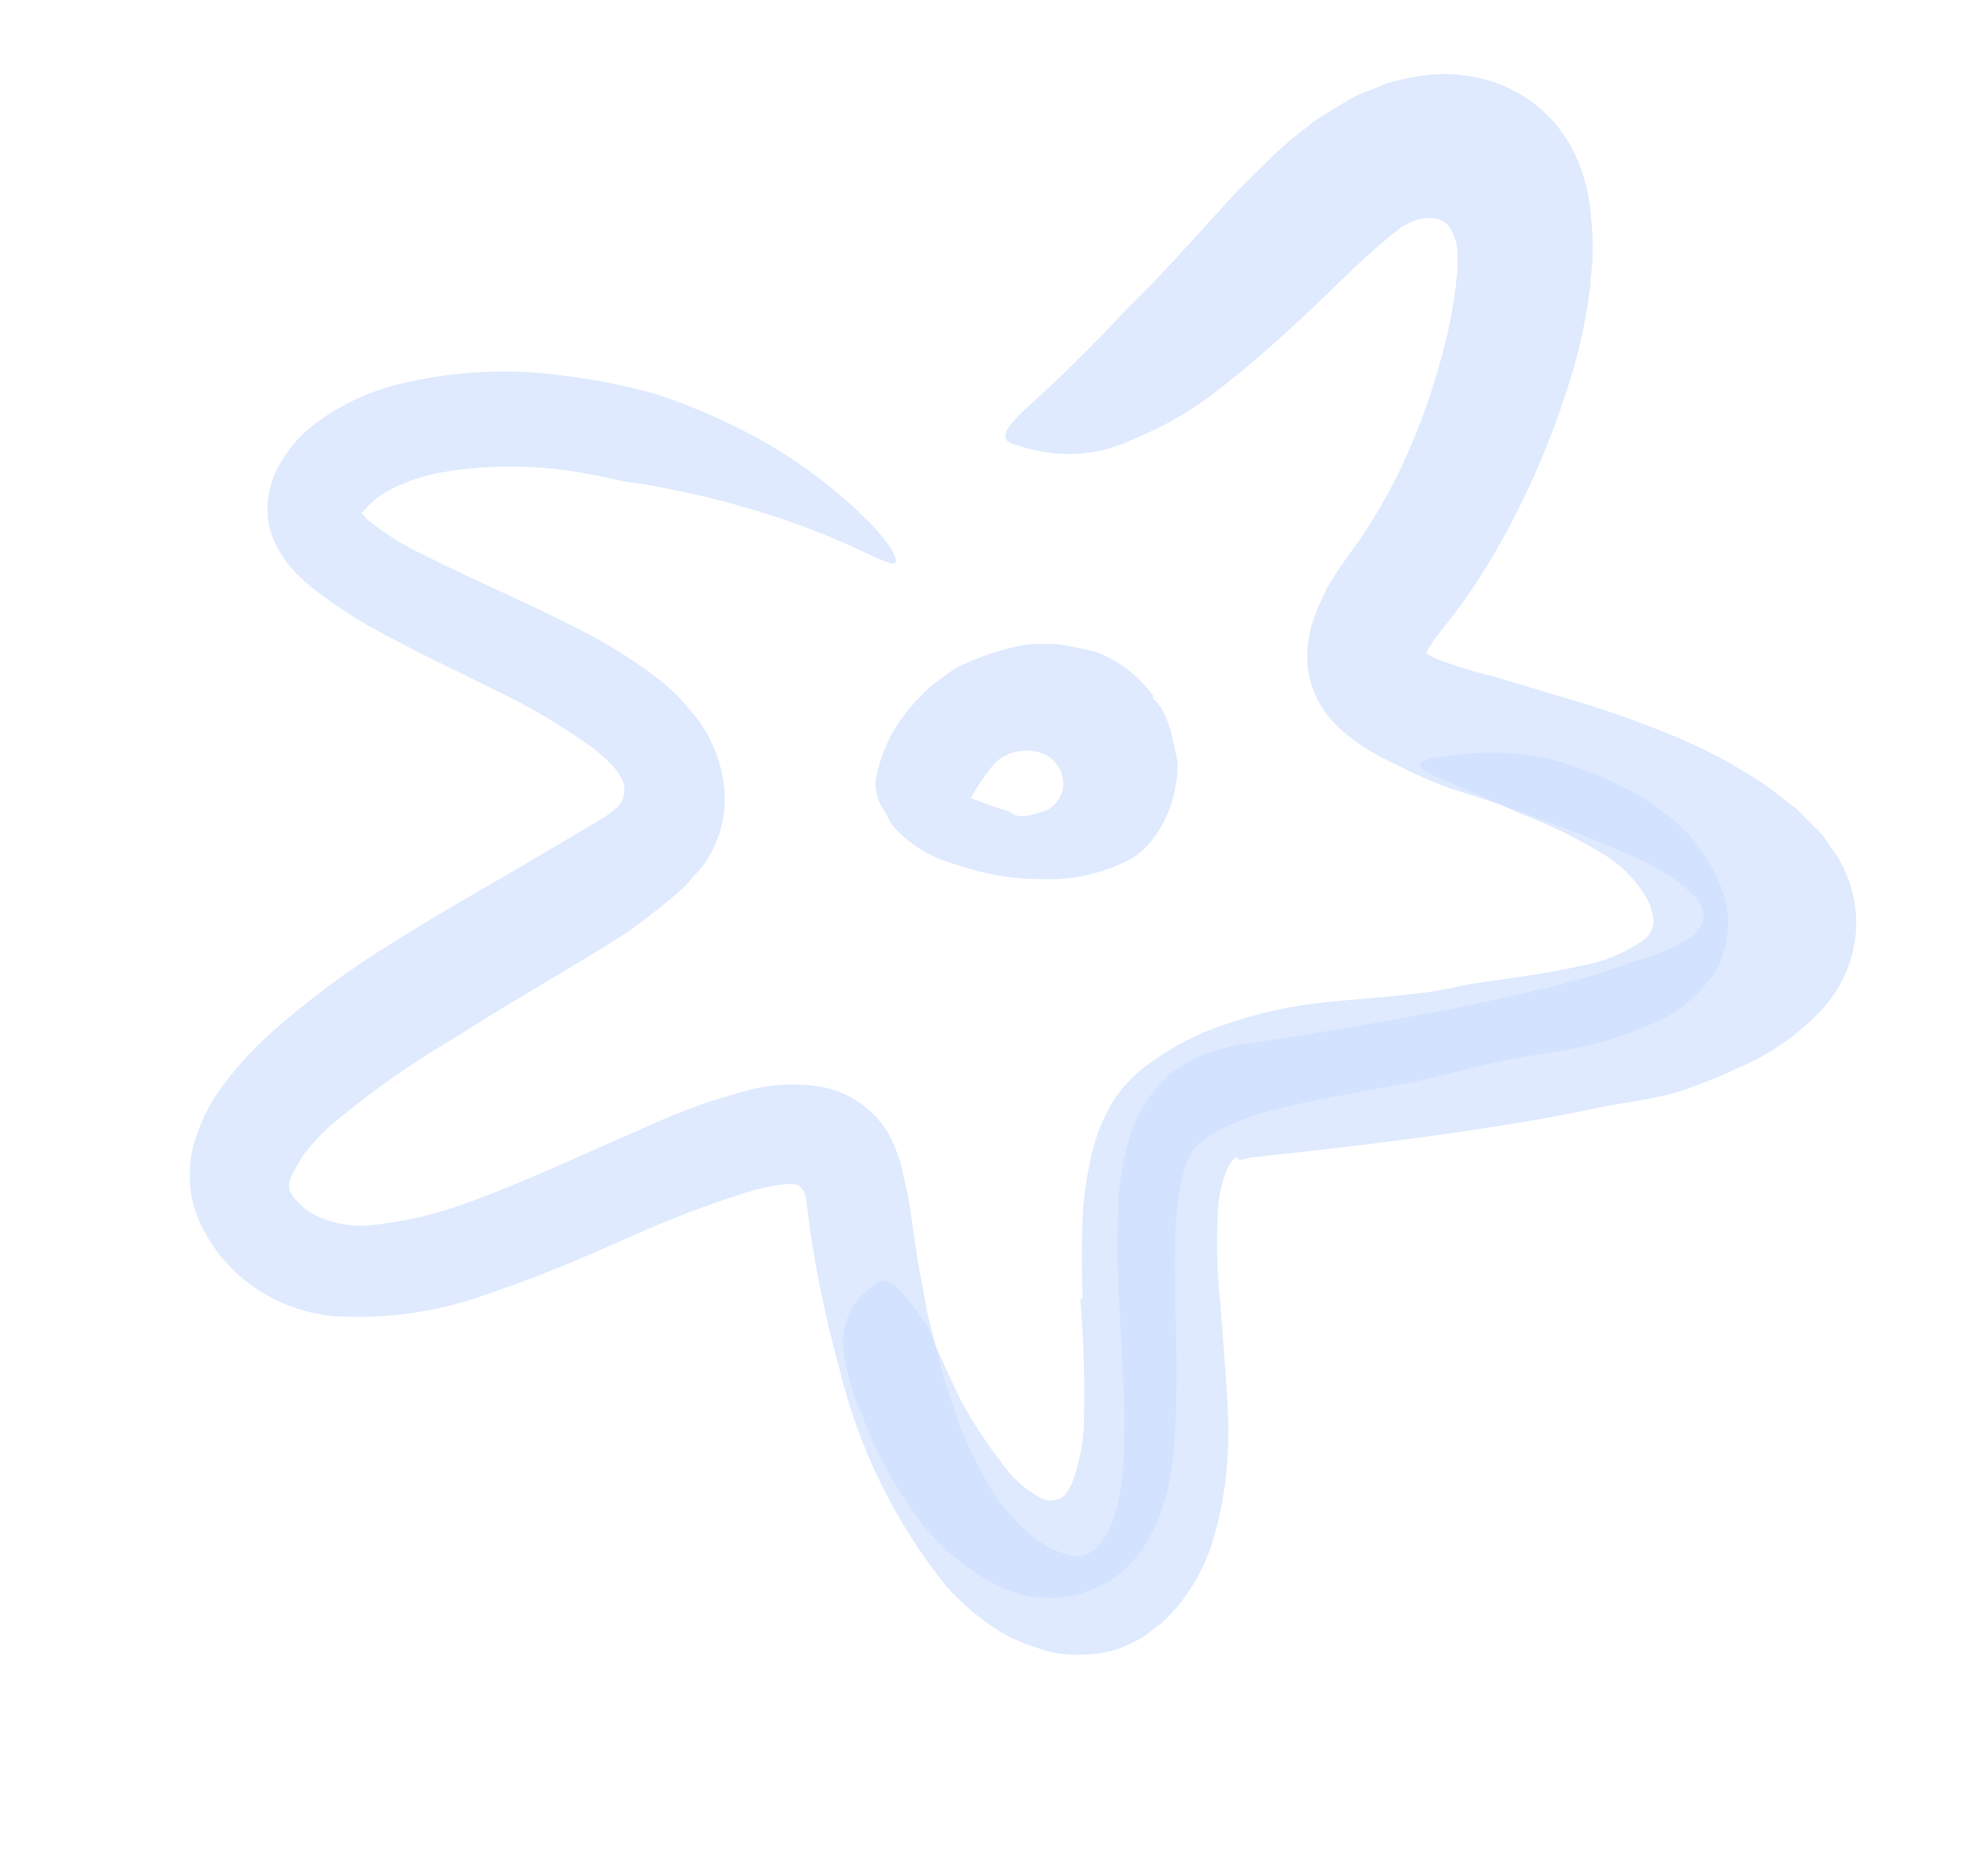
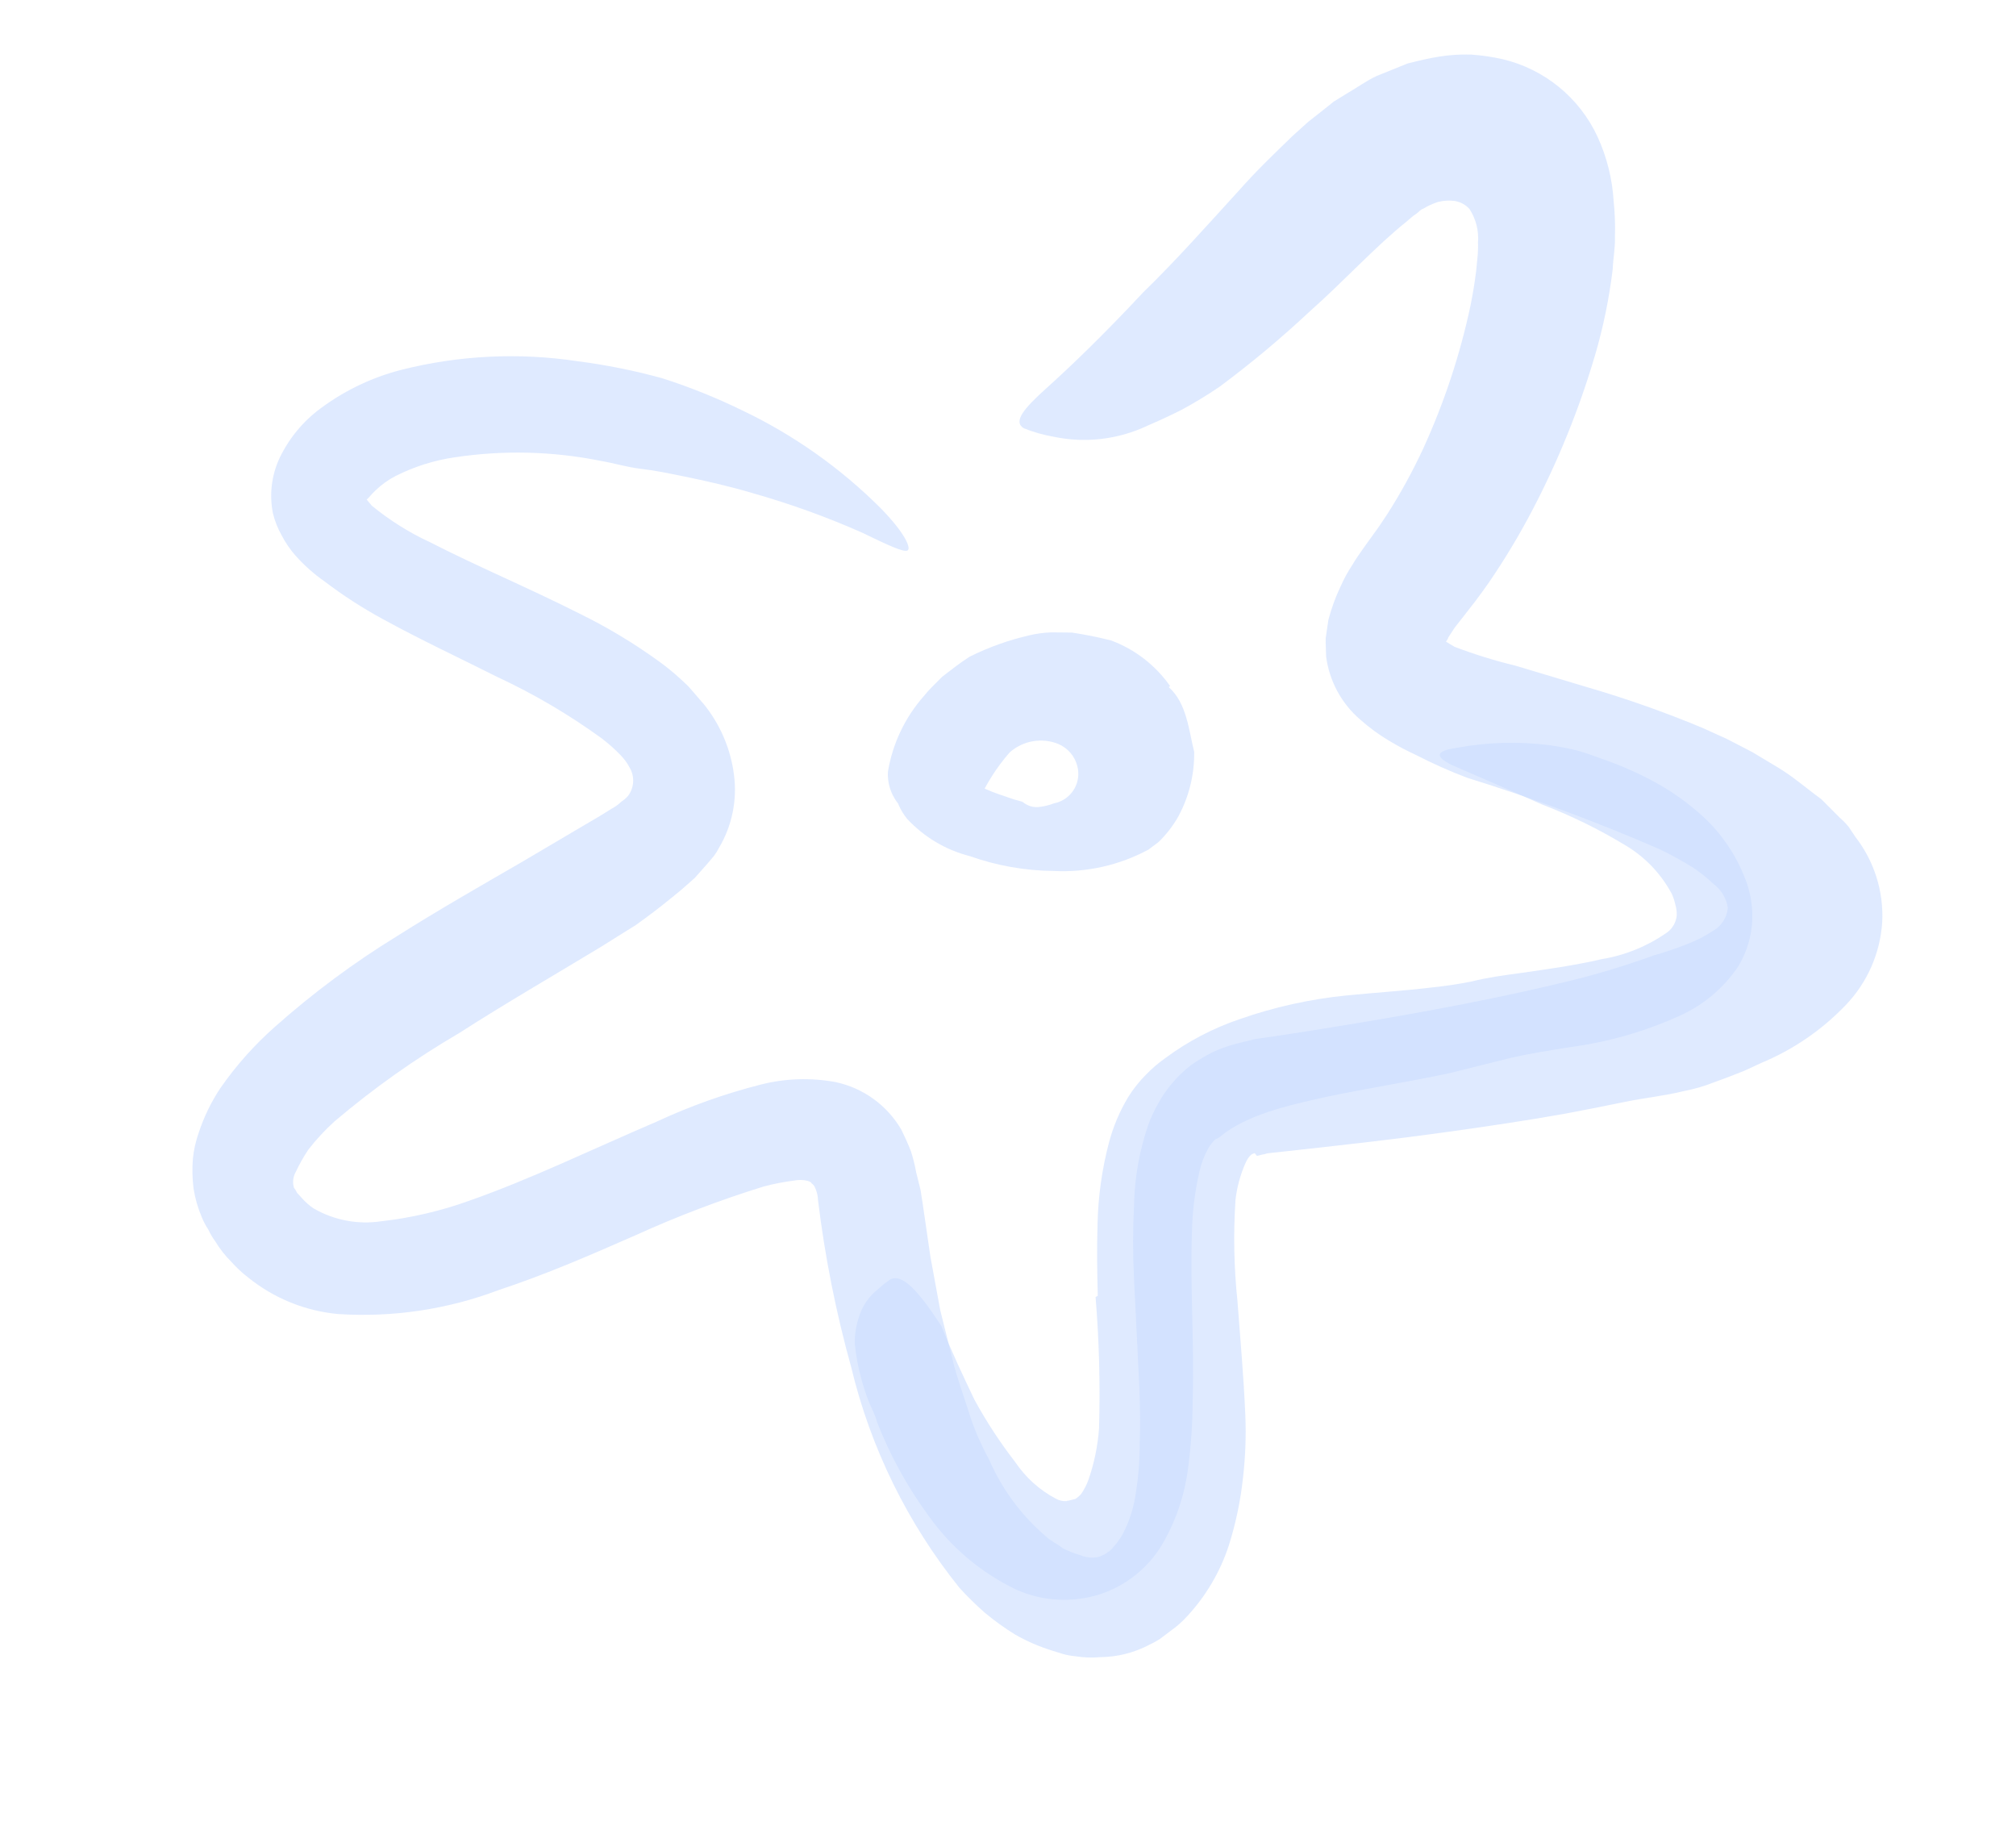
- <svg xmlns="http://www.w3.org/2000/svg" width="502" height="470" viewBox="0 0 642 588" fill="none">
-   <path d="M349.589 412.591C349.39 405.207 349.27 397.607 349.52 389.652C349.707 380.977 350.911 372.354 353.106 363.959C354.459 358.788 356.545 353.837 359.303 349.257C360.9 346.702 362.781 344.335 364.909 342.201C366.748 340.293 368.759 338.558 370.916 337.018C378.178 331.61 386.244 327.378 394.819 324.474C405.744 320.652 417.081 318.132 428.596 316.965C438.162 316.024 447.356 315.44 456.04 314.391C460.467 313.944 464.585 313.31 468.718 312.476C473.733 311.224 478.949 310.514 483.469 309.913C492.741 308.585 501.58 307.366 509.97 305.403C517.602 304.159 524.847 301.181 531.148 296.697C532.718 295.43 533.726 293.595 533.951 291.59C534.011 290.447 533.881 289.301 533.566 288.2C533.195 286.714 532.824 285.228 531.942 283.804C528.554 277.777 523.647 272.742 517.708 269.202C509.228 264.046 500.298 259.67 491.028 256.128C481.619 251.899 471.9 247.747 462.305 243.564C456.285 240.528 457.818 239.027 463.901 238.101C473.684 236.287 483.69 236.009 493.558 237.277C496.298 237.711 499.177 238.177 501.916 238.874C504.655 239.572 507.426 240.656 510.165 241.617C515.838 243.573 521.344 245.982 526.631 248.821C532.428 251.955 537.809 255.805 542.647 260.281C548.182 265.46 552.522 271.785 555.363 278.813C557.215 283.106 558.126 287.746 558.035 292.42C557.886 297.777 556.359 303.006 553.603 307.602C549 314.505 542.544 319.969 534.976 323.368C523.912 328.403 512.165 331.778 500.115 333.384C493.784 334.372 486.896 335.5 481.23 336.782L477.205 337.787L471.818 339.131C468.289 340.012 464.822 340.877 461.416 341.727C447.732 344.617 434.683 346.624 422.563 349.189C409.405 352.078 396.866 355.076 388.567 361.883L387.731 362.486L387.236 362.61C386.915 362.837 386.629 363.108 386.384 363.415C385.72 364.141 385.147 364.946 384.681 365.813C383.423 368.087 382.504 370.532 381.954 373.071C380.499 379.374 379.703 385.812 379.578 392.279C378.937 409.212 380.354 427.276 379.805 445.896C379.778 453.169 379.284 460.433 378.326 467.643C377.298 475.64 374.764 483.37 370.857 490.424C366.45 498.545 359.114 504.68 350.342 507.581C341.577 510.39 332.086 509.879 323.673 506.147C312.499 500.806 302.871 492.705 295.697 482.609C288.974 473.429 283.468 463.417 279.317 452.823C278.73 450.47 277.462 448.287 276.565 446.011C275.668 443.735 274.957 441.413 274.308 439.076C273.28 435.372 272.577 431.586 272.207 427.76C272.167 425.024 272.576 422.3 273.417 419.697C274.463 415.974 276.692 412.694 279.767 410.35C280.924 409.256 282.173 408.263 283.498 407.38C287.508 405.261 292.846 411.625 299.745 422.137C303.039 430.326 306.689 438.098 310.385 445.792C314.177 452.719 318.512 459.335 323.348 465.578C326.641 470.468 331.096 474.464 336.314 477.207C337.35 477.789 338.537 478.043 339.719 477.936C339.873 477.804 340.079 477.753 340.277 477.797C340.277 477.797 340.772 477.674 341.02 477.612C341.267 477.55 342.01 477.364 342.444 477.256C343.131 476.822 343.752 476.29 344.286 475.678C345.292 474.237 346.095 472.665 346.672 471.005C348.478 465.765 349.593 460.312 349.99 454.785C350.394 440.834 350.027 426.872 348.892 412.962L349.589 412.591Z" fill="#CCDEFF" fill-opacity="0.61" />
-   <path d="M399.555 367.167C398.873 367.337 397.821 367.599 396.519 370.555C394.947 374.193 393.913 378.041 393.45 381.977C392.738 392.733 392.947 403.529 394.073 414.25C394.919 425.812 396.045 437.963 396.581 450.656C396.851 457.305 396.6 463.966 395.831 470.576C395.039 477.906 393.517 485.139 391.287 492.166C388.551 500.477 384.062 508.103 378.122 514.527C376.511 516.314 374.704 517.912 372.734 519.293L369.359 521.845C368.224 522.563 367.045 523.209 365.829 523.779C361.062 526.252 355.781 527.57 350.411 527.627C347.731 527.861 345.033 527.761 342.378 527.33C341.047 527.212 339.731 526.968 338.447 526.601L335.166 525.578C331.033 524.309 327.052 522.59 323.296 520.45C319.901 518.353 316.659 516.019 313.594 513.466C310.779 510.993 308.103 508.367 305.579 505.599C289.013 485.002 277.223 460.987 271.058 435.284C266.22 417.879 262.693 400.136 260.507 382.204C260.463 380.677 260.088 379.177 259.41 377.808C259.168 377.379 258.829 377.013 258.42 376.74C258.296 376.244 257.553 376.167 257.104 375.95C255.736 375.643 254.32 375.616 252.941 375.871C249.641 376.294 246.373 376.934 243.158 377.786C229.269 382.089 215.665 387.264 202.428 393.28C188.495 399.389 174.206 405.652 158.834 410.738C142.518 416.911 125.068 419.517 107.66 418.38C97.219 417.416 87.293 413.396 79.123 406.822C77.105 405.275 75.239 403.538 73.552 401.635C71.619 399.702 69.931 397.539 68.524 395.194C67.676 394.05 66.95 392.821 66.359 391.525C65.505 390.247 64.79 388.882 64.224 387.453C62.987 384.543 62.115 381.491 61.628 378.367C61.256 375.285 61.184 372.175 61.414 369.08C61.694 366.18 62.329 363.327 63.306 360.583C64.927 355.67 67.187 350.992 70.029 346.67C75.058 339.39 80.954 332.75 87.589 326.896C99.664 316.159 112.663 306.509 126.435 298.059C139.672 289.69 153.033 282.08 166.193 274.454L185.514 263.054C188.672 261.214 191.831 259.373 194.664 257.548C195.843 256.925 196.932 256.145 197.9 255.227C198.658 254.728 199.349 254.136 199.959 253.463C201.967 250.852 202.195 247.285 200.535 244.44C199.789 243.011 198.841 241.697 197.72 240.538C195.81 238.545 193.746 236.707 191.546 235.041C181.149 227.496 170.048 220.971 158.399 215.556C146.436 209.531 134.087 203.799 121.815 197.061C115.406 193.578 109.27 189.612 103.462 185.198C100.022 182.803 96.875 180.012 94.086 176.882C92.386 174.949 90.927 172.818 89.739 170.535C88.473 168.302 87.521 165.906 86.909 163.413C85.618 156.917 86.633 150.174 89.78 144.345C92.47 139.231 96.18 134.723 100.682 131.1C108.739 124.8 118.017 120.244 127.929 117.722C146.216 113.119 165.236 112.195 183.884 115.004C193.003 116.176 202.028 117.989 210.891 120.431C219.58 123.21 228.057 126.612 236.257 130.61C252.636 138.407 267.566 148.939 280.404 161.754C288.264 169.791 290.166 174.512 289.036 175.255C287.906 175.997 282.613 173.503 274.458 169.553C263.198 164.576 251.604 160.393 239.76 157.033C232.656 154.926 224.902 153.112 216.73 151.468C212.644 150.646 208.481 149.777 204.147 149.28C199.814 148.783 195.604 147.466 191.208 146.722C175.928 143.655 160.23 143.277 144.82 145.605C138.26 146.559 131.898 148.569 125.981 151.557C123.654 152.761 121.511 154.293 119.618 156.105C118.847 156.837 118.118 157.612 117.434 158.426L116.799 159.045V159.045C116.799 159.045 116.088 158.301 118.408 161.011C124.116 165.7 130.404 169.636 137.117 172.72C151.757 180.248 168.053 187.034 184.611 195.398C193.528 199.771 202.051 204.906 210.083 210.747C212.358 212.403 214.538 214.187 216.613 216.09L218.237 217.592C218.882 218.16 219.477 218.781 220.017 219.45L224.178 224.265C229.406 230.74 232.722 238.547 233.751 246.805C234.79 254.849 233.097 263.008 228.944 269.974C228.49 270.877 227.956 271.736 227.348 272.543L225.366 274.88L221.263 279.522L217.005 283.281L214.001 285.741C210.068 288.959 206.306 291.806 202.451 294.544L191.071 301.659C175.698 310.956 160.634 319.649 146.298 328.884C132.251 337.082 118.952 346.498 106.554 357.024C103.513 359.77 100.721 362.778 98.208 366.014C96.673 368.305 95.317 370.711 94.15 373.209C93.309 374.714 93.113 376.495 93.606 378.147C93.993 378.666 94.329 379.221 94.611 379.803L96.236 381.568C97.283 382.753 98.473 383.804 99.779 384.696C106.284 388.493 113.889 389.959 121.339 388.853C130.949 387.771 140.399 385.567 149.496 382.285C168.909 375.467 188.384 366.002 209.005 357.172C219.725 352.182 230.889 348.206 242.35 345.297C250.097 343.344 258.173 343.078 266.032 344.517C274.879 346.378 282.522 351.905 287.061 359.725C288.128 361.892 289.164 364.199 290.061 366.474C290.777 368.683 291.34 370.938 291.746 373.224L292.58 376.567L293.137 378.796L293.801 383.038L296.301 400.173L299.406 417.092C300.782 422.603 302.142 428.052 303.517 433.563C304.892 439.073 306.841 444.244 308.51 449.616C310.18 454.987 312.422 460.018 314.974 464.709C319.049 474.095 325.2 482.433 332.966 489.095C334.684 490.705 336.665 491.526 338.398 492.935C340.153 493.831 341.987 494.562 343.876 495.12C345.172 495.657 346.56 495.936 347.962 495.942C349.15 495.941 350.319 495.649 351.368 495.092C351.873 494.892 352.335 494.598 352.73 494.226C353.463 493.785 354.101 493.201 354.604 492.508C355.845 491.16 356.906 489.657 357.763 488.036C359.792 484.011 361.133 479.674 361.73 475.206C362.567 470.017 362.973 464.768 362.944 459.512C363.163 454.063 363.056 448.367 362.873 442.625L361.122 406.885C360.736 399.104 360.744 391.308 361.147 383.528C361.331 374.85 362.87 366.255 365.707 358.052C366.559 355.734 367.606 353.493 368.836 351.351C370.091 349.023 371.597 346.838 373.327 344.837C375.104 342.735 377.097 340.827 379.273 339.143C381.494 337.58 383.828 336.184 386.256 334.967C388.379 333.994 390.574 333.182 392.819 332.539L396.411 331.643L399.569 330.855L410.419 329.264C439.226 324.771 468.002 319.891 495.943 313.246C506.334 310.881 516.566 307.866 526.578 304.219C530.278 303.171 533.921 301.932 537.492 300.508C540.292 299.429 542.97 298.055 545.48 296.41C548.161 294.895 549.935 292.17 550.235 289.106C549.818 286.089 548.215 283.364 545.78 281.535C543.742 279.596 541.542 277.834 539.204 276.27C535.746 274.13 532.182 272.166 528.526 270.384C508.538 261.696 488.089 254.108 467.272 247.654C461.737 245.566 456.327 243.161 451.069 240.45C448.165 239.115 445.334 237.625 442.588 235.989C439.24 234.008 436.09 231.711 433.18 229.128C427.196 223.998 423.323 216.834 422.307 209.018C422.276 207.052 422.122 205.117 422.17 203.198L423.023 197.394C423.979 193.707 425.286 190.121 426.928 186.684C427.985 184.299 429.239 182.006 430.676 179.829C431.962 177.601 433.402 175.728 434.749 173.748L438.513 168.533C439.643 167.001 440.665 165.299 441.78 163.705C446.07 156.985 449.905 149.985 453.258 142.752C459.892 128.237 464.922 113.043 468.258 97.437C469.018 93.63 469.654 89.853 470.105 86.123L470.617 80.799C470.649 79.607 470.742 78.136 470.665 77.301C470.983 73.532 470.042 69.766 467.992 66.589C466.781 65.218 465.137 64.305 463.334 64.002C461.536 63.748 459.707 63.848 457.947 64.294C456.293 64.826 454.708 65.552 453.225 66.459C452.42 66.66 451.832 67.465 451.166 67.96L449.989 68.779L447.93 70.543C437.897 78.573 428.157 89.357 416.792 99.429C407.754 107.873 398.247 115.802 388.318 123.178C384.39 125.842 380.328 128.304 376.15 130.556C372.233 132.52 368.688 134.129 365.421 135.536C356.105 139.945 345.601 141.18 335.516 139.053C332.269 138.485 329.089 137.582 326.029 136.357C322.547 134.266 325.985 130.119 333.184 123.652C340.384 117.184 350.96 107.112 364.091 93.047C374.31 83.13 384.066 72.144 394.549 60.648C399.675 54.83 405.45 49.244 411.706 43.21L416.537 38.847L422.033 34.515L424.774 32.318L429.279 29.549C432.329 27.802 435.271 25.62 438.46 24.167L448.259 20.208C451.603 19.373 454.946 18.539 458.367 18.014C461.729 17.479 465.135 17.268 468.537 17.383C471.892 17.616 475.224 18.104 478.504 18.842C491.834 21.999 502.979 31.098 508.739 43.526C511.71 50.001 513.45 56.972 513.87 64.083C514.258 67.785 514.396 71.508 514.284 75.228C514.391 79.082 513.724 81.945 513.583 85.598C512.457 94.986 510.549 104.263 507.877 113.333C502.877 130.255 496.24 146.649 488.061 162.283C483.882 170.292 479.227 178.043 474.122 185.495C472.712 187.492 471.35 189.41 469.863 191.36L465.929 196.42L463.235 199.855L461.237 202.919C461.079 203.428 460.815 203.897 460.463 204.296V204.296V204.296V204.296L463.171 205.923C469.5 208.339 475.977 210.347 482.563 211.936L505.669 218.863C518.116 222.499 530.35 226.824 542.317 231.817L547.068 233.986L549.436 235.04L552.299 236.496L558.117 239.516L565.855 244.163C571.023 247.214 575.263 251.023 579.998 254.446L585.877 260.345C586.899 261.237 587.846 262.211 588.709 263.256L590.813 266.415C596.862 274.172 599.909 283.852 599.392 293.675C598.74 303.534 594.638 312.848 587.805 319.984C580.229 327.916 571.087 334.185 560.958 338.393C558.311 339.645 555.725 340.883 553.14 341.857L549.239 343.357L545.864 344.594C542.751 345.829 539.527 346.766 536.236 347.392C530.044 348.937 523.62 349.554 517.366 350.851C511.113 352.149 504.843 353.385 498.559 354.559C486.345 356.752 474.163 358.543 462.09 360.241C450.016 361.939 437.88 363.389 425.853 364.747L407.805 366.752L403.579 367.215C403.059 367.408 402.519 367.543 401.969 367.616L400.297 368.034L399.555 367.167Z" fill="#CCDEFF" fill-opacity="0.61" />
-   <path d="M372.184 218.766C377.94 223.907 378.571 232.498 380.287 239.371C380.398 246.558 378.658 253.652 375.233 259.971C373.529 262.978 371.401 265.725 368.915 268.125L365.756 270.492C356.503 275.485 346.056 277.842 335.555 277.307C326.456 277.229 317.432 275.635 308.857 272.591C301.177 270.636 294.228 266.499 288.848 260.68C286.746 258.084 285.36 254.983 284.827 251.686C284.344 248.4 284.807 245.045 286.162 242.012C288.317 237.331 292.011 233.53 296.629 231.244C299.23 229.805 300.994 232.917 302.091 237.05C303.003 240.823 303.715 244.641 304.223 248.489C304.223 248.489 304.223 248.489 304.346 248.985V248.985C303.637 248.852 302.916 248.79 302.195 248.798V248.798V248.798C302.475 248.795 302.751 248.726 303 248.597C303.568 248.391 304.092 248.081 304.548 247.685L305.152 247.205L305.523 247.112L306.591 247.438C307.535 247.531 308.17 248.491 309.423 249.033C312.153 250.527 314.999 251.796 317.935 252.829L322.825 254.502L325.441 255.231C326.106 255.525 326.013 255.68 326.385 255.85C327.76 256.765 329.422 257.146 331.059 256.92C332.648 256.722 334.207 256.333 335.703 255.761L336.694 255.514C341.578 253.978 344.39 248.871 343.075 243.923C342.271 240.763 340.04 238.158 337.041 236.878C331.78 234.755 325.771 235.796 321.531 239.565C317.435 244.246 314.072 249.521 311.557 255.21C311.018 256.606 310.338 257.944 309.528 259.202C308.791 260.146 307.943 260.998 307.004 261.74C306.049 262.243 304.987 262.508 303.908 262.513C301.063 262.531 298.243 261.982 295.612 260.9C293.956 260.326 292.331 259.877 290.799 259.273C288.286 258.318 286.184 256.516 284.857 254.178C283.335 251.642 282.603 248.71 282.755 245.757C284.222 236.812 288.179 228.461 294.172 221.662C294.869 220.764 295.705 219.898 296.479 219.047L300.056 215.457C302.936 213.291 305.553 211.125 308.85 209.052C314.902 206.046 321.288 203.768 327.876 202.265C330.105 201.708 332.473 201.446 334.749 201.339L341.342 201.403C345.561 202.036 349.745 202.879 353.879 203.931C361.453 206.77 367.991 211.833 372.633 218.457L372.184 218.766Z" fill="#CCDEFF" fill-opacity="0.61" />
+ <svg xmlns="http://www.w3.org/2000/svg" width="642" height="588" viewBox="0 0 642 588" fill="none">
+   <path d="M349.589 412.591C349.39 405.207 349.27 397.607 349.52 389.652C349.707 380.977 350.911 372.354 353.106 363.959C354.459 358.788 356.545 353.837 359.303 349.257C360.9 346.702 362.781 344.335 364.909 342.201C366.748 340.293 368.759 338.558 370.916 337.018C378.178 331.61 386.244 327.378 394.819 324.474C405.744 320.652 417.081 318.132 428.596 316.965C438.162 316.024 447.356 315.44 456.04 314.391C460.467 313.944 464.585 313.31 468.718 312.476C473.733 311.224 478.949 310.514 483.469 309.913C492.741 308.585 501.58 307.366 509.97 305.403C517.602 304.159 524.847 301.181 531.148 296.697C532.718 295.43 533.726 293.595 533.951 291.59C534.011 290.447 533.881 289.301 533.566 288.2C533.195 286.714 532.824 285.228 531.942 283.804C528.554 277.777 523.647 272.742 517.708 269.202C509.228 264.046 500.298 259.67 491.028 256.128C481.619 251.899 471.9 247.747 462.305 243.564C456.285 240.528 457.818 239.027 463.901 238.101C473.684 236.287 483.69 236.009 493.558 237.277C496.298 237.711 499.177 238.177 501.916 238.874C504.655 239.572 507.426 240.656 510.165 241.617C515.838 243.572 521.344 245.982 526.631 248.821C532.428 251.955 537.809 255.805 542.647 260.281C548.182 265.46 552.522 271.785 555.363 278.813C557.215 283.106 558.126 287.746 558.035 292.42C557.886 297.777 556.359 303.006 553.603 307.602C549 314.505 542.544 319.969 534.976 323.368C523.912 328.403 512.165 331.778 500.115 333.384C493.784 334.372 486.896 335.5 481.23 336.782L477.205 337.787L471.818 339.131C468.289 340.012 464.822 340.877 461.416 341.727C447.732 344.617 434.683 346.624 422.563 349.189C409.405 352.078 396.866 355.076 388.567 361.883L387.731 362.486L387.236 362.61C386.915 362.837 386.629 363.108 386.384 363.415C385.72 364.141 385.147 364.946 384.681 365.813C383.423 368.087 382.504 370.532 381.954 373.071C380.499 379.374 379.703 385.812 379.578 392.279C378.937 409.212 380.354 427.276 379.805 445.896C379.778 453.169 379.284 460.433 378.326 467.643C377.298 475.64 374.764 483.37 370.857 490.424C366.45 498.545 359.114 504.68 350.342 507.581C341.577 510.39 332.086 509.879 323.673 506.147C312.499 500.806 302.871 492.705 295.697 482.609C288.974 473.429 283.468 463.417 279.317 452.823C278.73 450.47 277.462 448.287 276.565 446.011C275.668 443.735 274.957 441.413 274.308 439.076C273.28 435.372 272.577 431.586 272.207 427.76C272.167 425.024 272.576 422.3 273.417 419.697C274.463 415.974 276.692 412.694 279.767 410.35C280.924 409.256 282.173 408.263 283.498 407.38C287.508 405.261 292.846 411.625 299.745 422.137C303.039 430.326 306.689 438.098 310.385 445.792C314.177 452.719 318.512 459.335 323.348 465.578C326.641 470.468 331.096 474.464 336.314 477.207C337.35 477.789 338.537 478.043 339.719 477.936C339.873 477.804 340.079 477.753 340.277 477.797C340.277 477.797 340.772 477.674 341.02 477.612C341.267 477.55 342.01 477.364 342.444 477.256C343.131 476.822 343.752 476.29 344.286 475.678C345.292 474.237 346.095 472.665 346.672 471.005C348.478 465.765 349.593 460.312 349.99 454.785C350.394 440.834 350.027 426.872 348.892 412.962L349.589 412.591Z" fill="#CCDEFF" fill-opacity="0.61" />
+   <path d="M399.555 367.167C398.873 367.337 397.821 367.599 396.519 370.555C394.947 374.193 393.913 378.041 393.45 381.977C392.738 392.733 392.947 403.529 394.073 414.25C394.919 425.812 396.045 437.963 396.581 450.656C396.851 457.305 396.6 463.966 395.831 470.576C395.039 477.906 393.517 485.139 391.287 492.166C388.551 500.477 384.062 508.103 378.122 514.527C376.511 516.314 374.704 517.912 372.734 519.293L369.359 521.845C368.224 522.563 367.045 523.209 365.829 523.779C361.062 526.252 355.781 527.57 350.411 527.627C347.731 527.861 345.033 527.761 342.378 527.33C341.047 527.212 339.731 526.968 338.447 526.601L335.166 525.578C331.033 524.309 327.052 522.59 323.296 520.45C319.901 518.353 316.659 516.019 313.594 513.466C310.779 510.993 308.103 508.367 305.579 505.599C289.013 485.003 277.223 460.987 271.058 435.284C266.22 417.879 262.693 400.136 260.507 382.204C260.463 380.677 260.088 379.177 259.41 377.808C259.168 377.379 258.829 377.013 258.42 376.74C258.296 376.244 257.553 376.167 257.104 375.95C255.736 375.643 254.32 375.616 252.941 375.871C249.641 376.294 246.373 376.934 243.158 377.786C229.269 382.089 215.665 387.264 202.428 393.28C188.495 399.389 174.206 405.652 158.834 410.738C142.518 416.911 125.068 419.517 107.66 418.38C97.219 417.416 87.293 413.396 79.123 406.822C77.105 405.275 75.239 403.538 73.552 401.635C71.619 399.702 69.931 397.539 68.524 395.194C67.676 394.05 66.95 392.821 66.359 391.525C65.505 390.247 64.79 388.882 64.224 387.453C62.987 384.543 62.115 381.491 61.628 378.367C61.256 375.285 61.184 372.175 61.414 369.08C61.694 366.18 62.329 363.327 63.306 360.583C64.927 355.67 67.187 350.992 70.029 346.67C75.058 339.39 80.954 332.75 87.589 326.896C99.664 316.159 112.663 306.509 126.435 298.059C139.672 289.69 153.033 282.08 166.193 274.454L185.514 263.054C188.672 261.214 191.831 259.373 194.664 257.548C195.843 256.925 196.932 256.145 197.9 255.227C198.658 254.728 199.349 254.136 199.959 253.463C201.967 250.852 202.195 247.285 200.535 244.44C199.789 243.011 198.841 241.697 197.72 240.538C195.81 238.545 193.746 236.707 191.546 235.041C181.149 227.496 170.048 220.971 158.399 215.556C146.436 209.531 134.087 203.799 121.815 197.061C115.406 193.578 109.27 189.612 103.462 185.198C100.022 182.803 96.875 180.012 94.086 176.882C92.386 174.949 90.927 172.818 89.739 170.535C88.473 168.302 87.521 165.906 86.909 163.413C85.618 156.917 86.633 150.174 89.78 144.345C92.47 139.231 96.18 134.723 100.682 131.1C108.739 124.8 118.017 120.244 127.929 117.722C146.216 113.119 165.236 112.195 183.884 115.004C193.003 116.176 202.028 117.989 210.891 120.431C219.58 123.21 228.057 126.612 236.257 130.61C252.636 138.407 267.566 148.939 280.404 161.754C288.264 169.791 290.166 174.512 289.036 175.255C287.906 175.997 282.613 173.503 274.458 169.553C263.198 164.576 251.604 160.393 239.76 157.033C232.656 154.926 224.902 153.112 216.73 151.468C212.644 150.646 208.481 149.777 204.147 149.28C199.814 148.783 195.604 147.466 191.208 146.722C175.928 143.655 160.23 143.277 144.82 145.605C138.26 146.559 131.898 148.569 125.981 151.557C123.654 152.761 121.511 154.293 119.618 156.105C118.847 156.837 118.118 157.612 117.434 158.426L116.799 159.045C116.799 159.045 116.088 158.301 118.408 161.011C124.116 165.7 130.404 169.636 137.117 172.72C151.757 180.248 168.053 187.034 184.611 195.398C193.528 199.771 202.051 204.906 210.083 210.747C212.358 212.403 214.538 214.187 216.613 216.09L218.237 217.592C218.882 218.16 219.477 218.781 220.017 219.45L224.178 224.265C229.406 230.74 232.722 238.547 233.751 246.805C234.79 254.849 233.097 263.008 228.944 269.974C228.49 270.877 227.956 271.736 227.348 272.543L225.366 274.88L221.263 279.522L217.005 283.281L214.001 285.741C210.068 288.959 206.306 291.806 202.451 294.544L191.071 301.659C175.698 310.956 160.634 319.649 146.298 328.884C132.251 337.082 118.952 346.498 106.554 357.024C103.513 359.77 100.721 362.778 98.208 366.014C96.673 368.305 95.317 370.711 94.15 373.209C93.309 374.714 93.113 376.495 93.606 378.147C93.993 378.666 94.329 379.221 94.611 379.803L96.236 381.568C97.283 382.753 98.473 383.804 99.779 384.696C106.284 388.493 113.889 389.959 121.339 388.853C130.949 387.771 140.399 385.567 149.496 382.285C168.909 375.467 188.384 366.002 209.005 357.172C219.725 352.182 230.889 348.206 242.35 345.297C250.097 343.344 258.173 343.078 266.032 344.517C274.88 346.378 282.522 351.905 287.061 359.725C288.128 361.892 289.164 364.199 290.061 366.474C290.777 368.683 291.34 370.938 291.746 373.224L292.58 376.567L293.137 378.796L293.801 383.038L296.301 400.173L299.406 417.092C300.782 422.603 302.141 428.052 303.517 433.563C304.892 439.073 306.841 444.244 308.51 449.616C310.18 454.987 312.422 460.018 314.974 464.709C319.049 474.095 325.2 482.433 332.966 489.095C334.684 490.705 336.665 491.526 338.398 492.935C340.153 493.831 341.987 494.562 343.876 495.12C345.172 495.657 346.56 495.936 347.962 495.942C349.15 495.941 350.319 495.649 351.368 495.092C351.873 494.892 352.335 494.598 352.73 494.226C353.463 493.785 354.101 493.201 354.604 492.508C355.845 491.16 356.906 489.657 357.763 488.036C359.792 484.011 361.133 479.674 361.73 475.206C362.567 470.017 362.973 464.768 362.944 459.512C363.163 454.063 363.056 448.367 362.873 442.625L361.122 406.885C360.736 399.104 360.744 391.308 361.147 383.528C361.331 374.85 362.87 366.255 365.707 358.052C366.559 355.734 367.606 353.493 368.836 351.351C370.091 349.023 371.597 346.838 373.327 344.837C375.104 342.735 377.097 340.827 379.273 339.143C381.494 337.58 383.828 336.184 386.256 334.967C388.379 333.994 390.574 333.182 392.819 332.539L396.411 331.643L399.569 330.855L410.419 329.264C439.226 324.771 468.002 319.891 495.943 313.246C506.334 310.881 516.566 307.866 526.578 304.219C530.278 303.171 533.921 301.932 537.492 300.508C540.292 299.429 542.97 298.055 545.48 296.41C548.161 294.895 549.935 292.17 550.235 289.106C549.818 286.089 548.215 283.364 545.78 281.535C543.742 279.596 541.542 277.834 539.204 276.27C535.746 274.13 532.182 272.166 528.526 270.384C508.538 261.696 488.089 254.108 467.272 247.654C461.737 245.566 456.327 243.161 451.069 240.45C448.165 239.115 445.334 237.625 442.588 235.989C439.24 234.008 436.09 231.711 433.18 229.128C427.196 223.998 423.323 216.834 422.307 209.018C422.276 207.052 422.122 205.117 422.17 203.198L423.023 197.394C423.979 193.707 425.286 190.121 426.928 186.684C427.985 184.299 429.239 182.006 430.676 179.829C431.962 177.601 433.402 175.728 434.749 173.748L438.513 168.533C439.643 167.001 440.665 165.299 441.78 163.705C446.07 156.985 449.905 149.985 453.258 142.752C459.892 128.237 464.922 113.043 468.258 97.437C469.018 93.63 469.654 89.853 470.105 86.123L470.617 80.799C470.649 79.607 470.742 78.136 470.665 77.301C470.983 73.532 470.042 69.766 467.992 66.589C466.781 65.218 465.137 64.305 463.334 64.002C461.536 63.748 459.707 63.848 457.947 64.294C456.293 64.826 454.708 65.552 453.225 66.459C452.42 66.66 451.832 67.465 451.166 67.96L449.989 68.779L447.93 70.543C437.897 78.573 428.157 89.357 416.792 99.429C407.754 107.873 398.247 115.802 388.318 123.178C384.39 125.842 380.328 128.304 376.15 130.556C372.233 132.52 368.688 134.129 365.421 135.536C356.105 139.945 345.601 141.18 335.516 139.053C332.269 138.485 329.089 137.582 326.029 136.357C322.547 134.266 325.985 130.119 333.184 123.652C340.384 117.184 350.96 107.112 364.091 93.047C374.31 83.13 384.066 72.144 394.549 60.648C399.675 54.83 405.45 49.244 411.706 43.21L416.537 38.847L422.033 34.515L424.774 32.318L429.279 29.549C432.329 27.802 435.271 25.62 438.46 24.167L448.259 20.208C451.603 19.373 454.946 18.539 458.367 18.014C461.729 17.479 465.135 17.268 468.537 17.383C471.891 17.616 475.224 18.104 478.504 18.842C491.834 21.999 502.979 31.098 508.739 43.526C511.71 50.001 513.45 56.972 513.87 64.083C514.258 67.785 514.396 71.508 514.284 75.228C514.391 79.082 513.724 81.945 513.583 85.598C512.457 94.986 510.549 104.263 507.877 113.333C502.877 130.255 496.24 146.649 488.061 162.283C483.882 170.292 479.227 178.043 474.122 185.495C472.712 187.492 471.35 189.41 469.863 191.36L465.929 196.42L463.235 199.855L461.237 202.919C461.079 203.428 460.815 203.897 460.463 204.296L463.171 205.923C469.5 208.339 475.977 210.347 482.563 211.936L505.669 218.863C518.116 222.499 530.35 226.824 542.317 231.817L547.068 233.986L549.436 235.04L552.299 236.496L558.117 239.516L565.855 244.163C571.023 247.214 575.263 251.023 579.998 254.446L585.877 260.345C586.899 261.237 587.846 262.211 588.709 263.256L590.813 266.415C596.862 274.172 599.909 283.852 599.392 293.675C598.74 303.534 594.638 312.848 587.805 319.984C580.229 327.916 571.087 334.185 560.958 338.393C558.311 339.645 555.725 340.883 553.14 341.857L549.239 343.357L545.864 344.594C542.751 345.829 539.527 346.766 536.236 347.392C530.044 348.937 523.62 349.554 517.366 350.851C511.113 352.149 504.843 353.385 498.559 354.559C486.345 356.752 474.163 358.543 462.09 360.241C450.016 361.939 437.88 363.389 425.853 364.747L407.805 366.752L403.579 367.215C403.059 367.408 402.519 367.543 401.969 367.616L400.297 368.034L399.555 367.167Z" fill="#CCDEFF" fill-opacity="0.61" />
+   <path d="M372.184 218.766C377.94 223.907 378.571 232.498 380.287 239.371C380.398 246.558 378.658 253.652 375.233 259.971C373.529 262.978 371.401 265.725 368.915 268.125L365.756 270.492C356.503 275.485 346.056 277.842 335.555 277.307C326.456 277.229 317.432 275.635 308.857 272.591C301.177 270.636 294.228 266.499 288.848 260.68C286.746 258.084 285.36 254.983 284.827 251.686C284.344 248.4 284.807 245.045 286.162 242.012C288.317 237.331 292.011 233.53 296.629 231.244C299.23 229.805 300.994 232.917 302.091 237.05C303.003 240.823 303.715 244.641 304.223 248.489C304.223 248.489 304.223 248.489 304.346 248.985C303.637 248.852 302.916 248.79 302.195 248.798C302.475 248.795 302.751 248.726 303 248.597C303.568 248.391 304.092 248.081 304.548 247.685L305.152 247.205L305.523 247.112L306.591 247.438C307.535 247.531 308.17 248.491 309.423 249.033C312.153 250.527 314.999 251.796 317.935 252.829L322.825 254.502L325.441 255.231C326.106 255.525 326.013 255.68 326.385 255.85C327.76 256.765 329.422 257.146 331.059 256.92C332.648 256.722 334.207 256.333 335.703 255.761L336.694 255.514C341.578 253.978 344.39 248.871 343.075 243.923C342.271 240.763 340.04 238.158 337.041 236.878C331.78 234.755 325.771 235.796 321.531 239.565C317.435 244.246 314.072 249.521 311.557 255.21C311.018 256.606 310.338 257.944 309.528 259.202C308.791 260.146 307.943 260.998 307.004 261.74C306.049 262.243 304.987 262.508 303.908 262.513C301.063 262.531 298.243 261.982 295.612 260.9C293.956 260.326 292.331 259.877 290.799 259.273C288.286 258.318 286.184 256.516 284.857 254.178C283.335 251.642 282.603 248.71 282.755 245.757C284.222 236.812 288.179 228.461 294.172 221.662C294.869 220.764 295.705 219.898 296.479 219.047L300.056 215.457C302.936 213.291 305.553 211.125 308.85 209.052C314.902 206.046 321.288 203.768 327.876 202.265C330.105 201.708 332.473 201.446 334.749 201.339L341.342 201.403C345.561 202.036 349.745 202.879 353.879 203.931C361.453 206.77 367.991 211.833 372.633 218.457L372.184 218.766Z" fill="#CCDEFF" fill-opacity="0.61" />
</svg>
